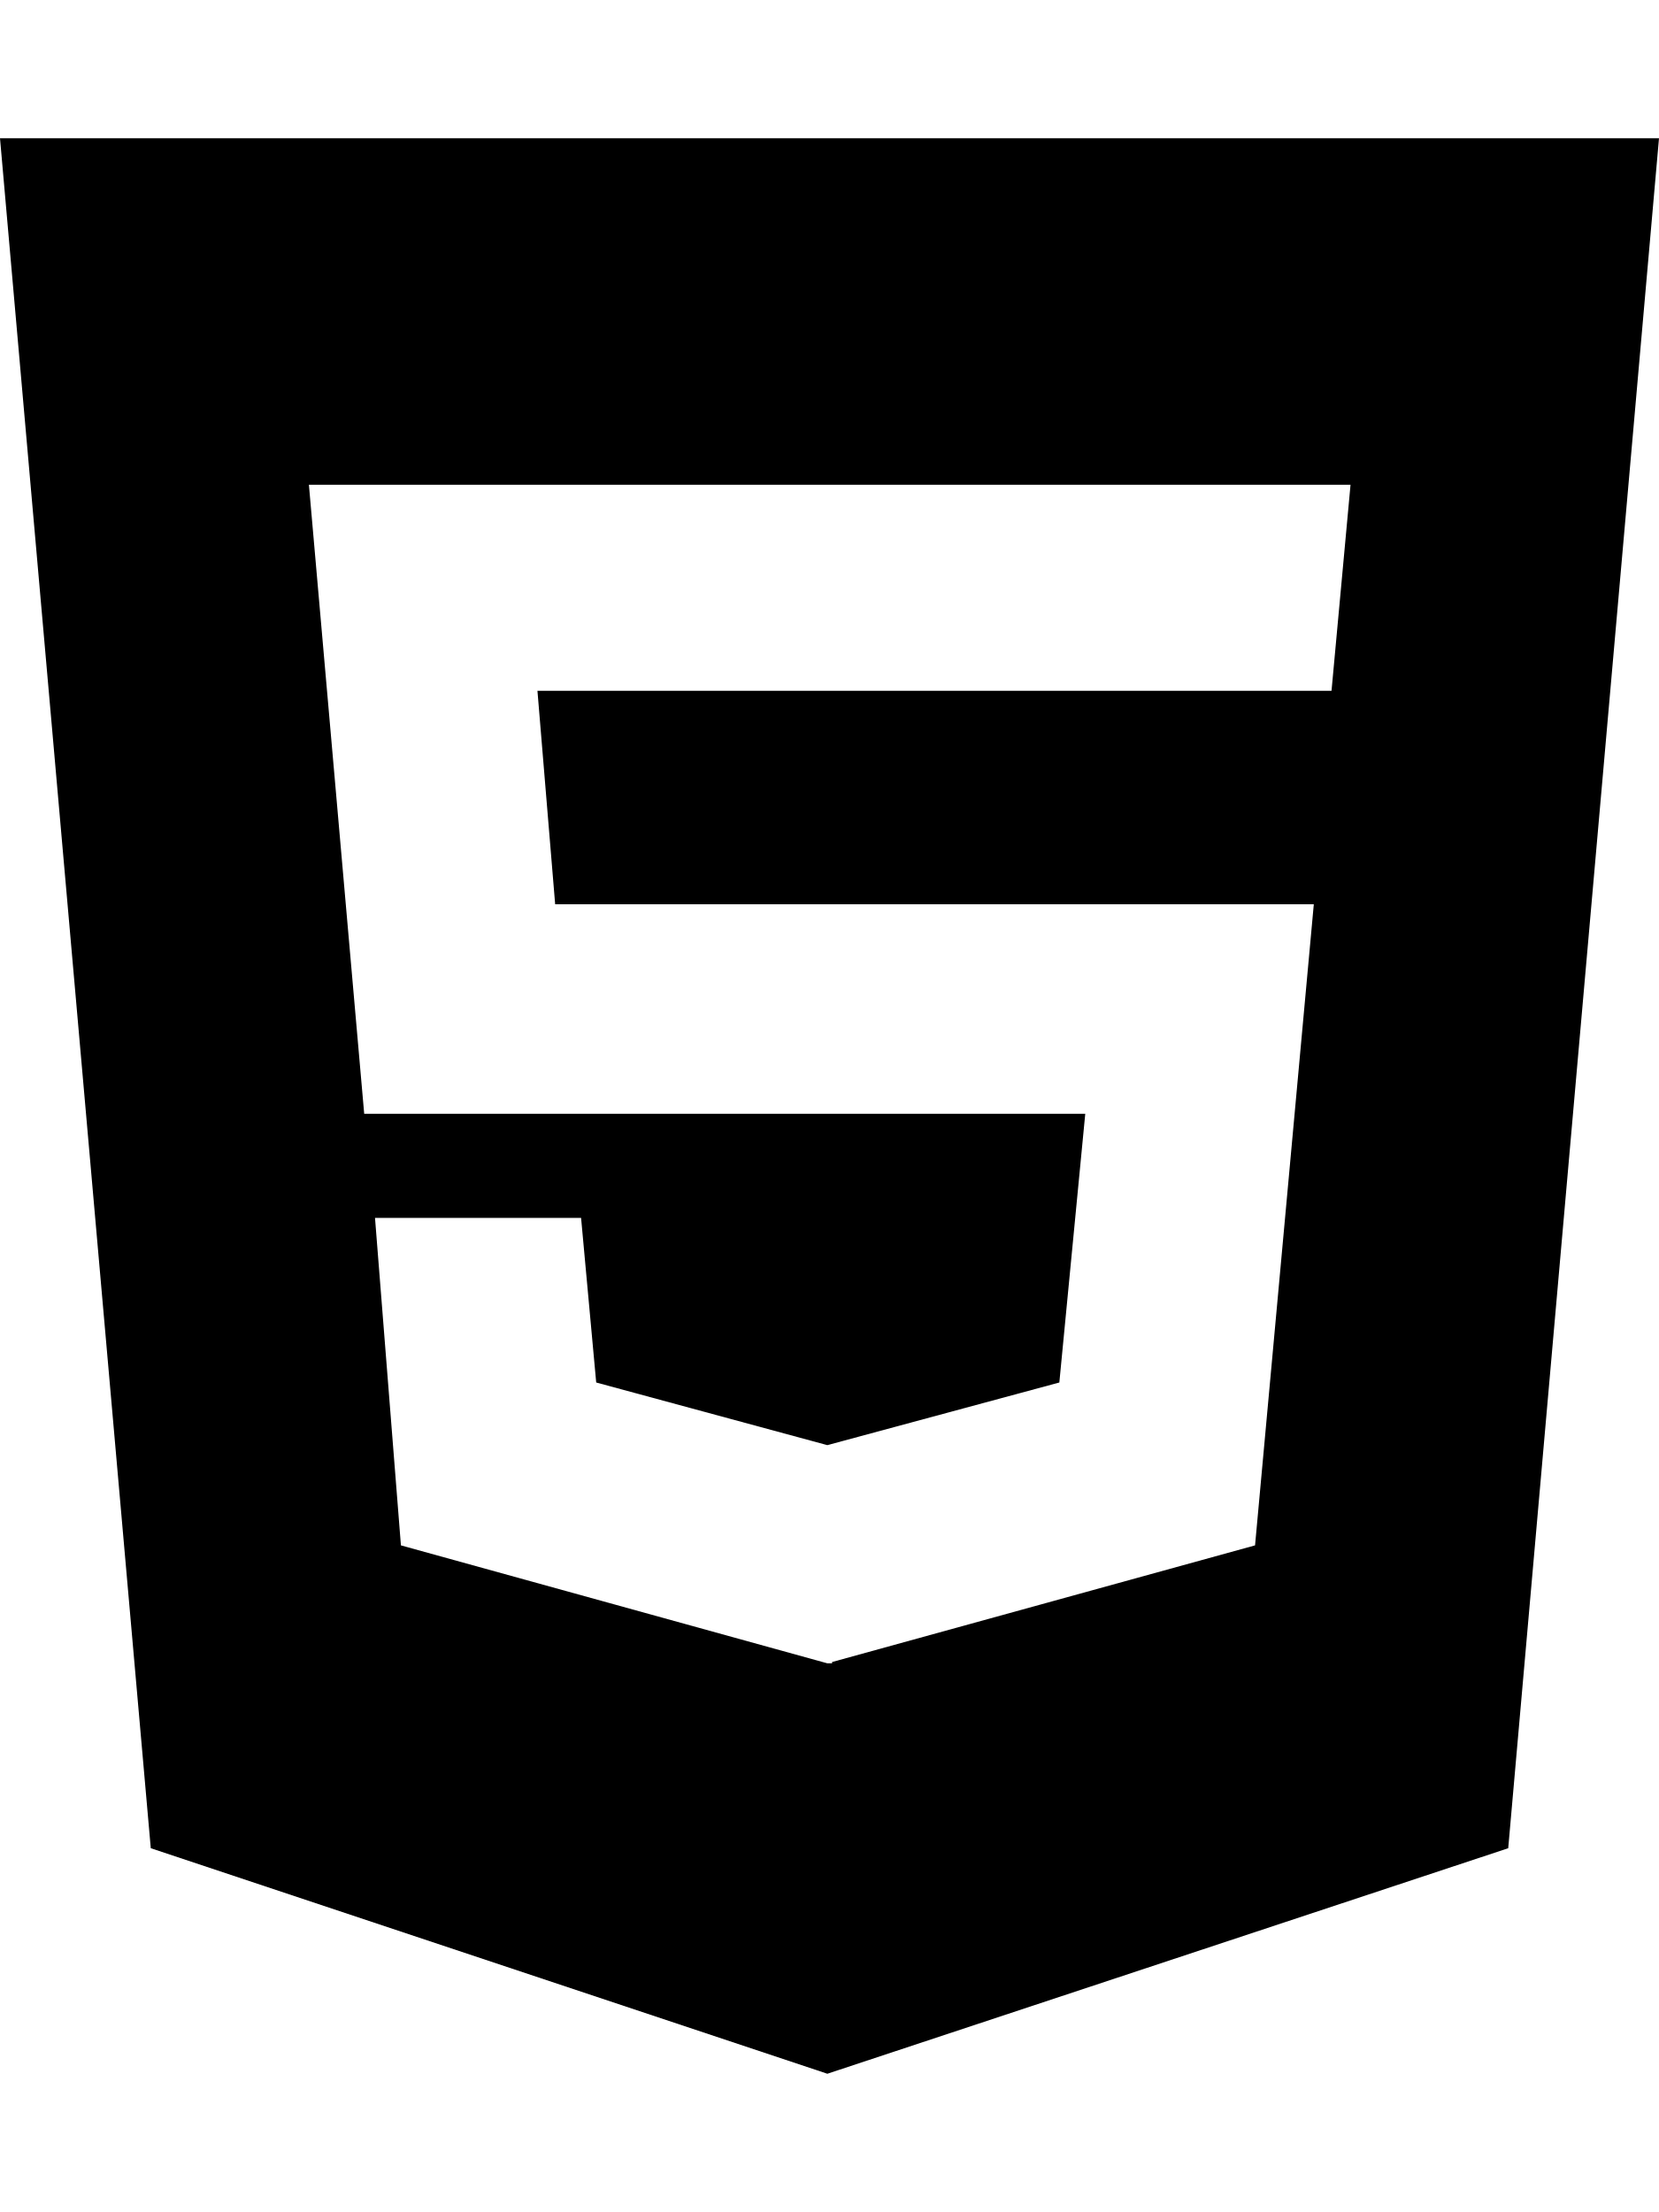
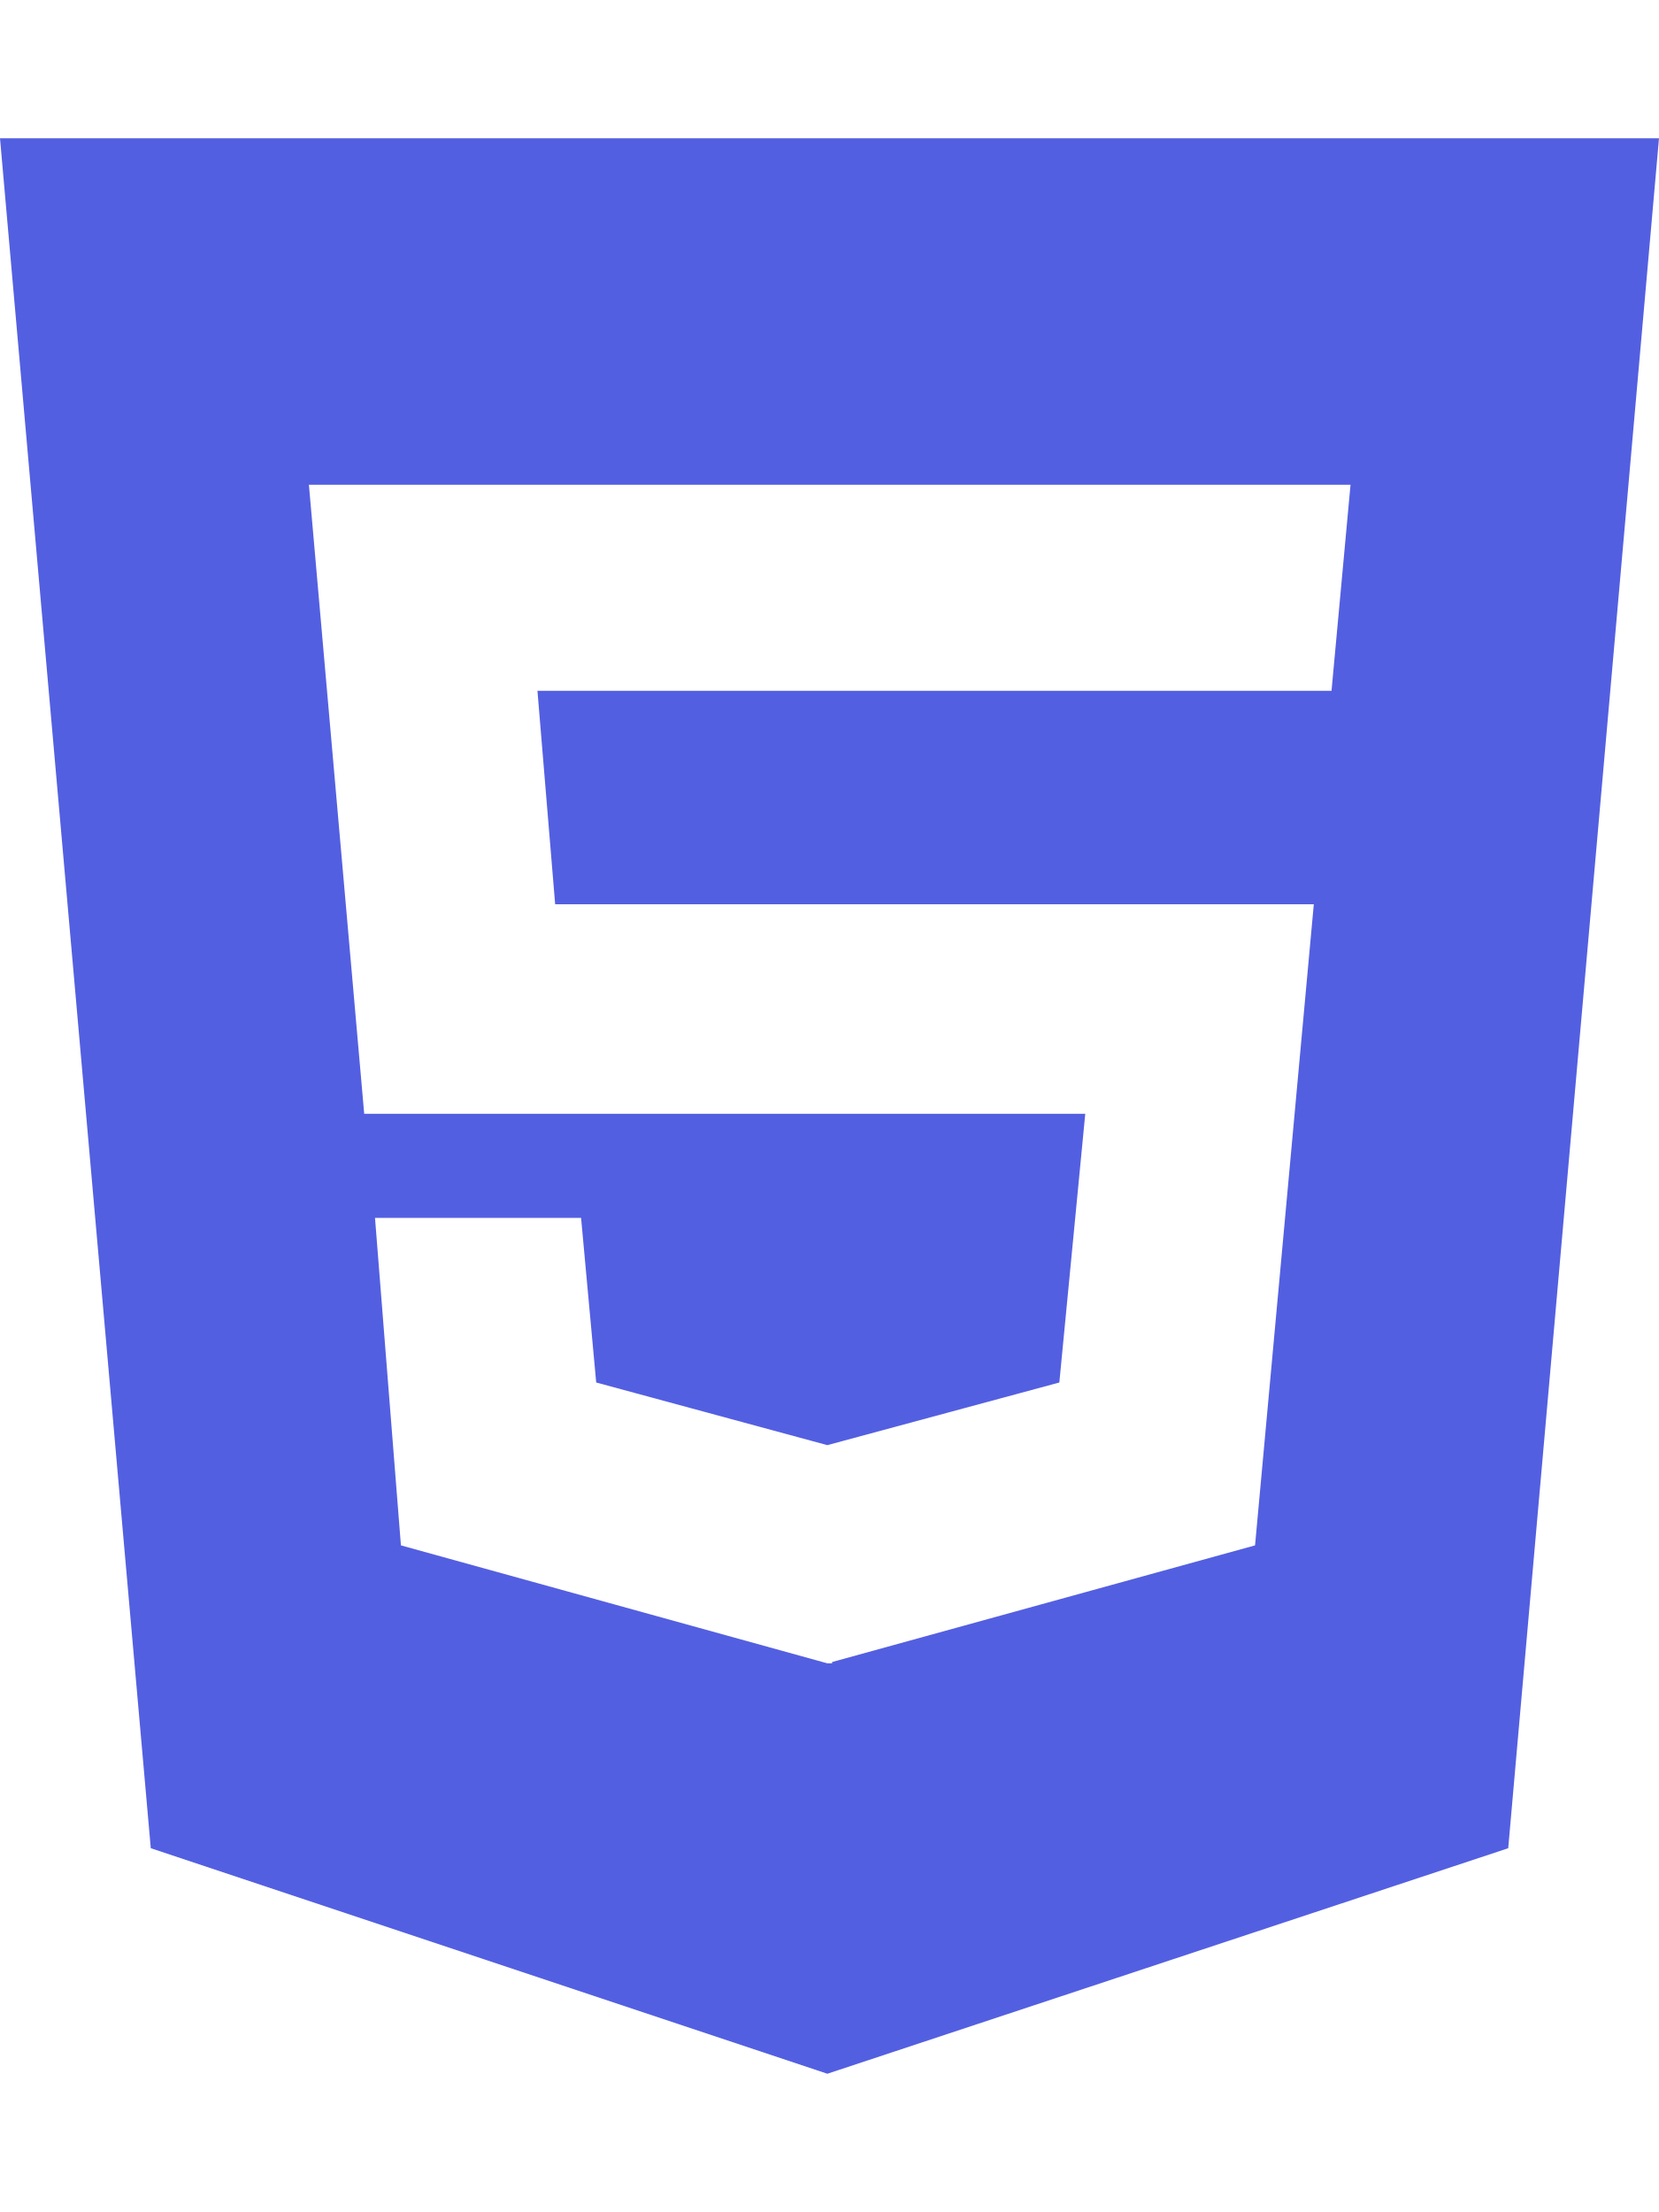
<svg xmlns="http://www.w3.org/2000/svg" viewBox="0 0 384 512">
-   <path d="M0 32l34.9 395.8L191.5 480l157.6-52.2L384 32H0zm308.2 127.9H124.4l4.1 49.4h175.6l-13.6 148.4-97.9 27v.3h-1.1l-98.7-27.3-6-75.8h47.7L138 320l53.5 14.5 53.7-14.5 6-62.2H84.3L71.5 112.2h241.1l-4.4 47.7z" />
+   <path fill="#535fe1" d="M0 32l34.9 395.8L191.5 480l157.6-52.2L384 32H0zm308.2 127.9H124.4l4.1 49.4h175.6l-13.6 148.4-97.9 27v.3h-1.1l-98.7-27.3-6-75.8h47.7L138 320l53.5 14.5 53.7-14.5 6-62.2H84.3L71.5 112.2h241.1l-4.4 47.7z" />
</svg>
